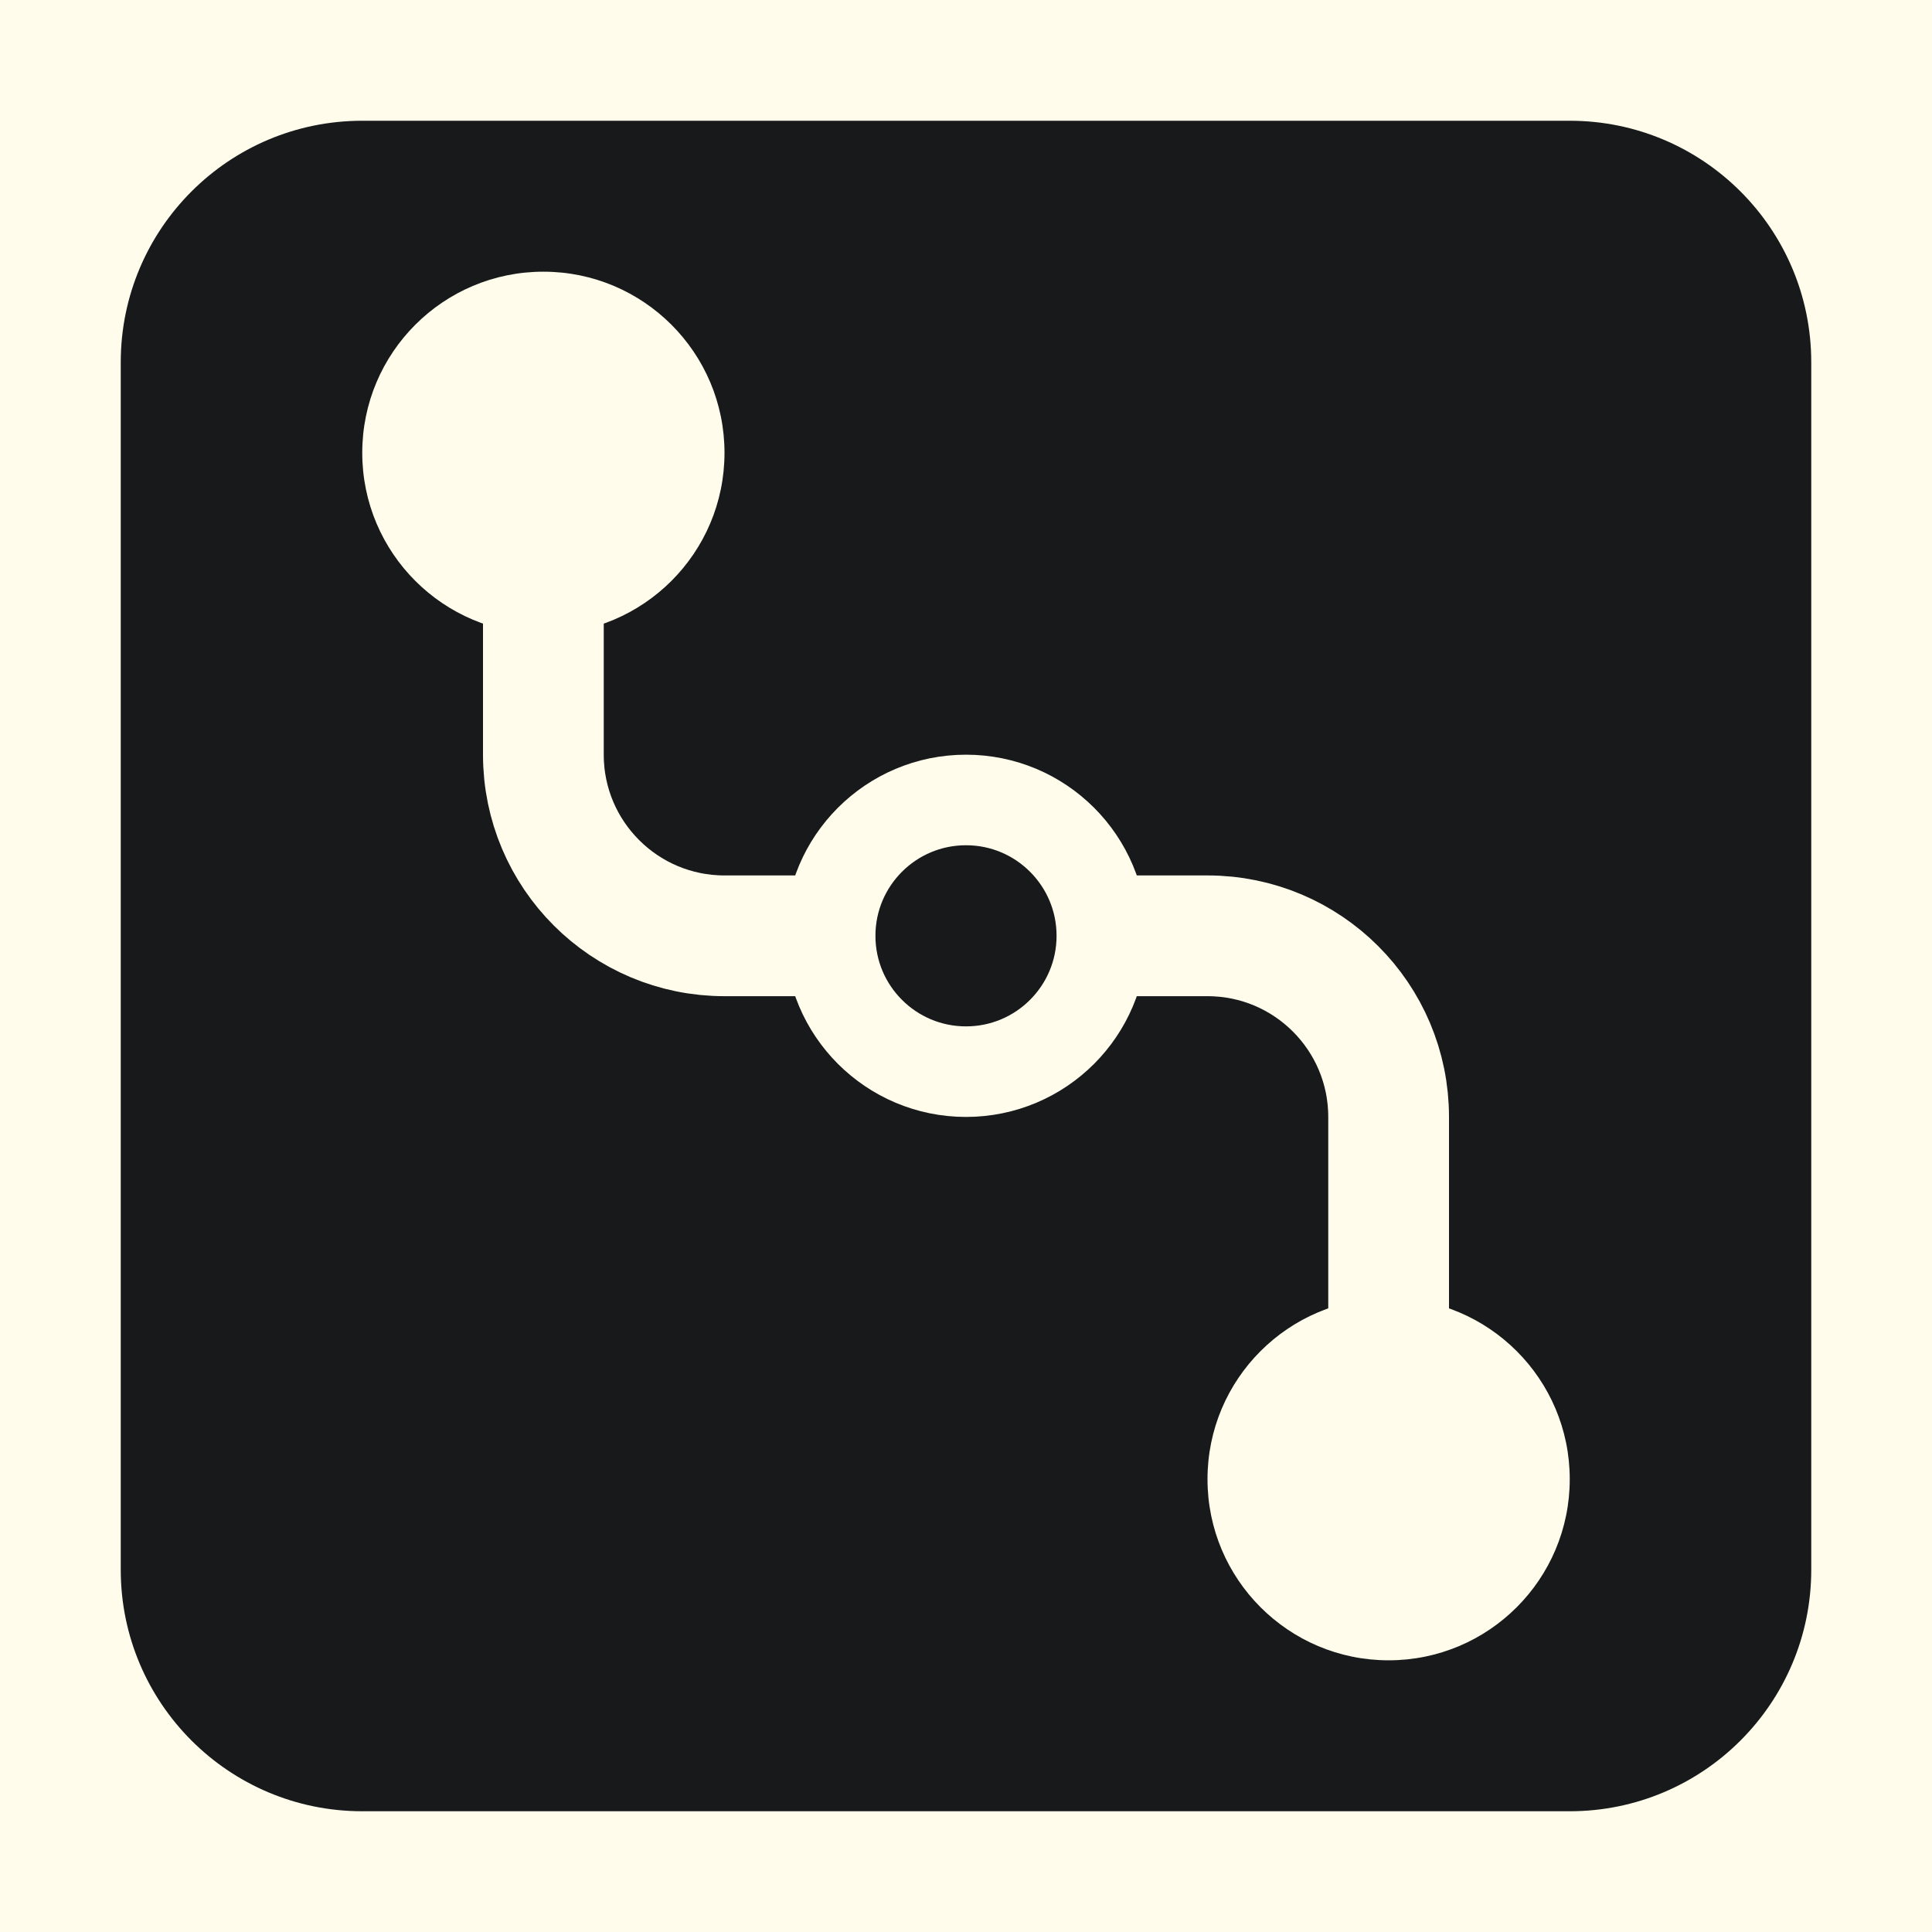
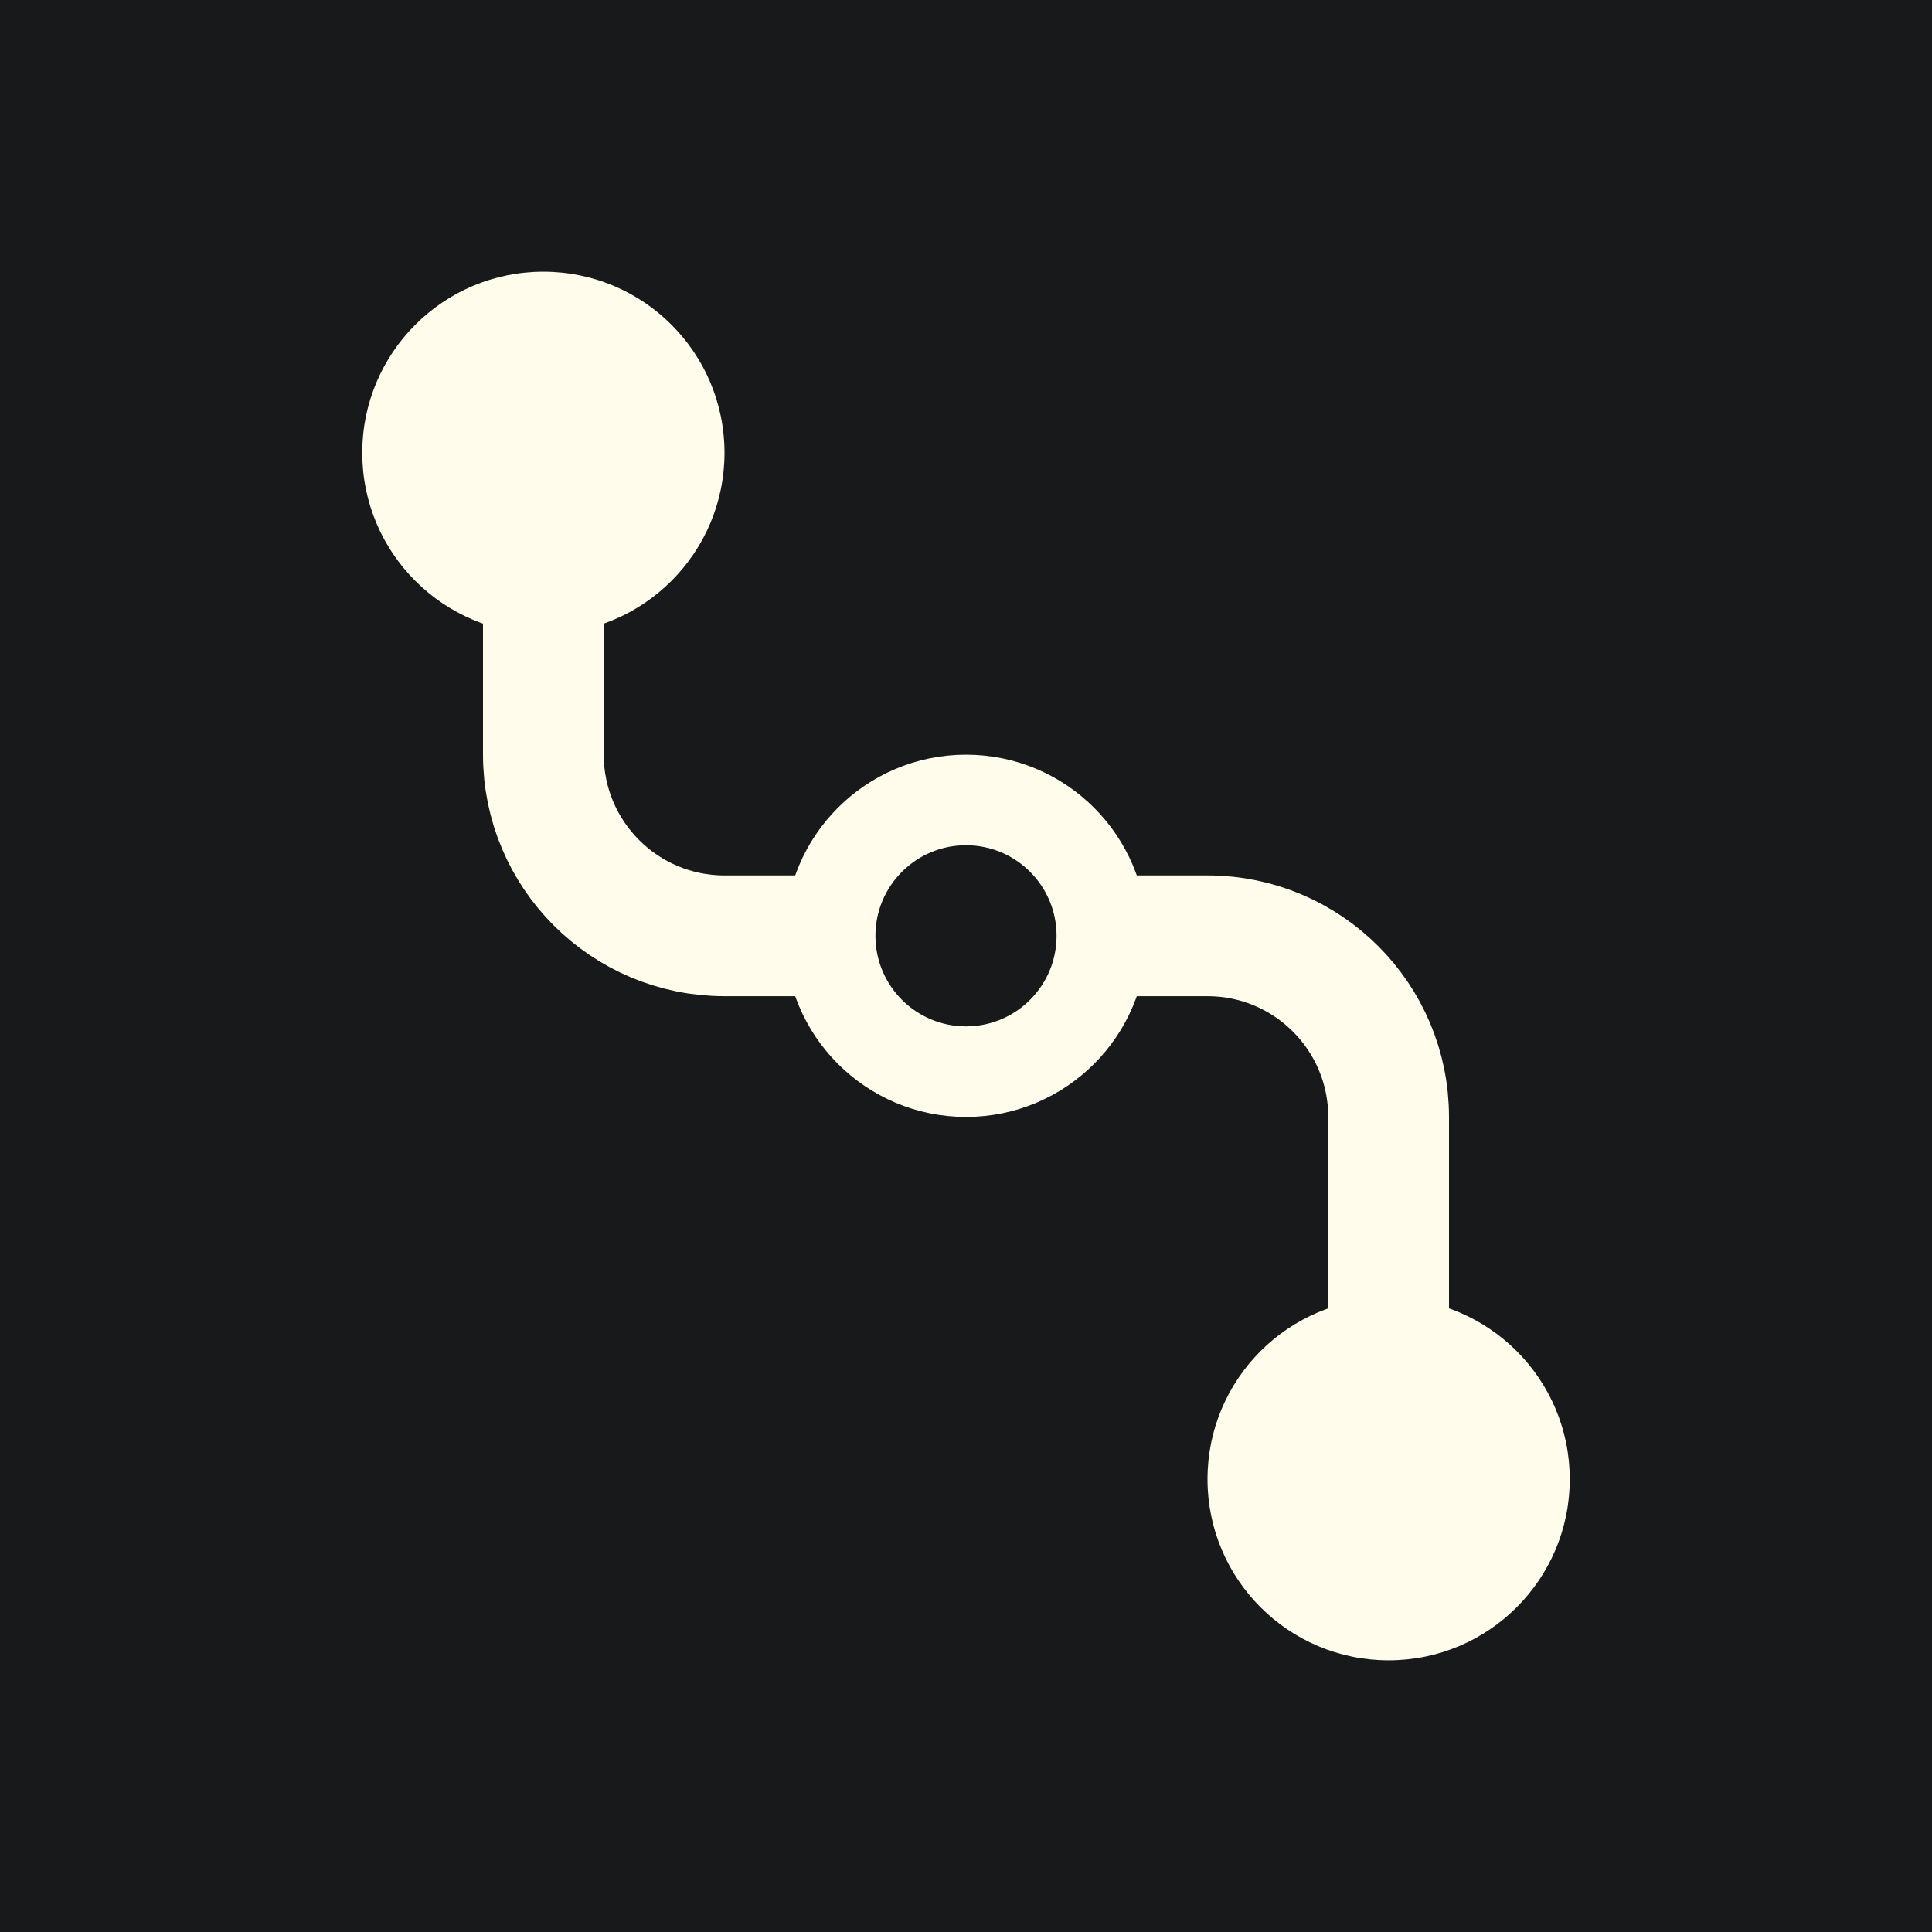
<svg xmlns="http://www.w3.org/2000/svg" viewBox="0 0 64 64" role="img" aria-label="The Gen AI Roadmap">
-   <rect width="64" height="64" fill="#fffceb" />
-   <rect x="4" y="4" width="56" height="56" rx="8" fill="#17191b" />
+   <rect width="64" height="64" fill="#17191b" />
  <path d="M18 15 v10 a6 6 0 0 0 6 6 h16 a6 6 0 0 1 6 6 v12" fill="none" stroke="#fffceb" stroke-width="4" stroke-linecap="round" />
  <circle cx="18" cy="15" r="6" fill="#fffceb" />
  <circle cx="46" cy="49" r="6" fill="#fffceb" />
  <circle cx="32" cy="31" r="4.5" fill="#17191b" stroke="#fffceb" stroke-width="3" />
</svg>
